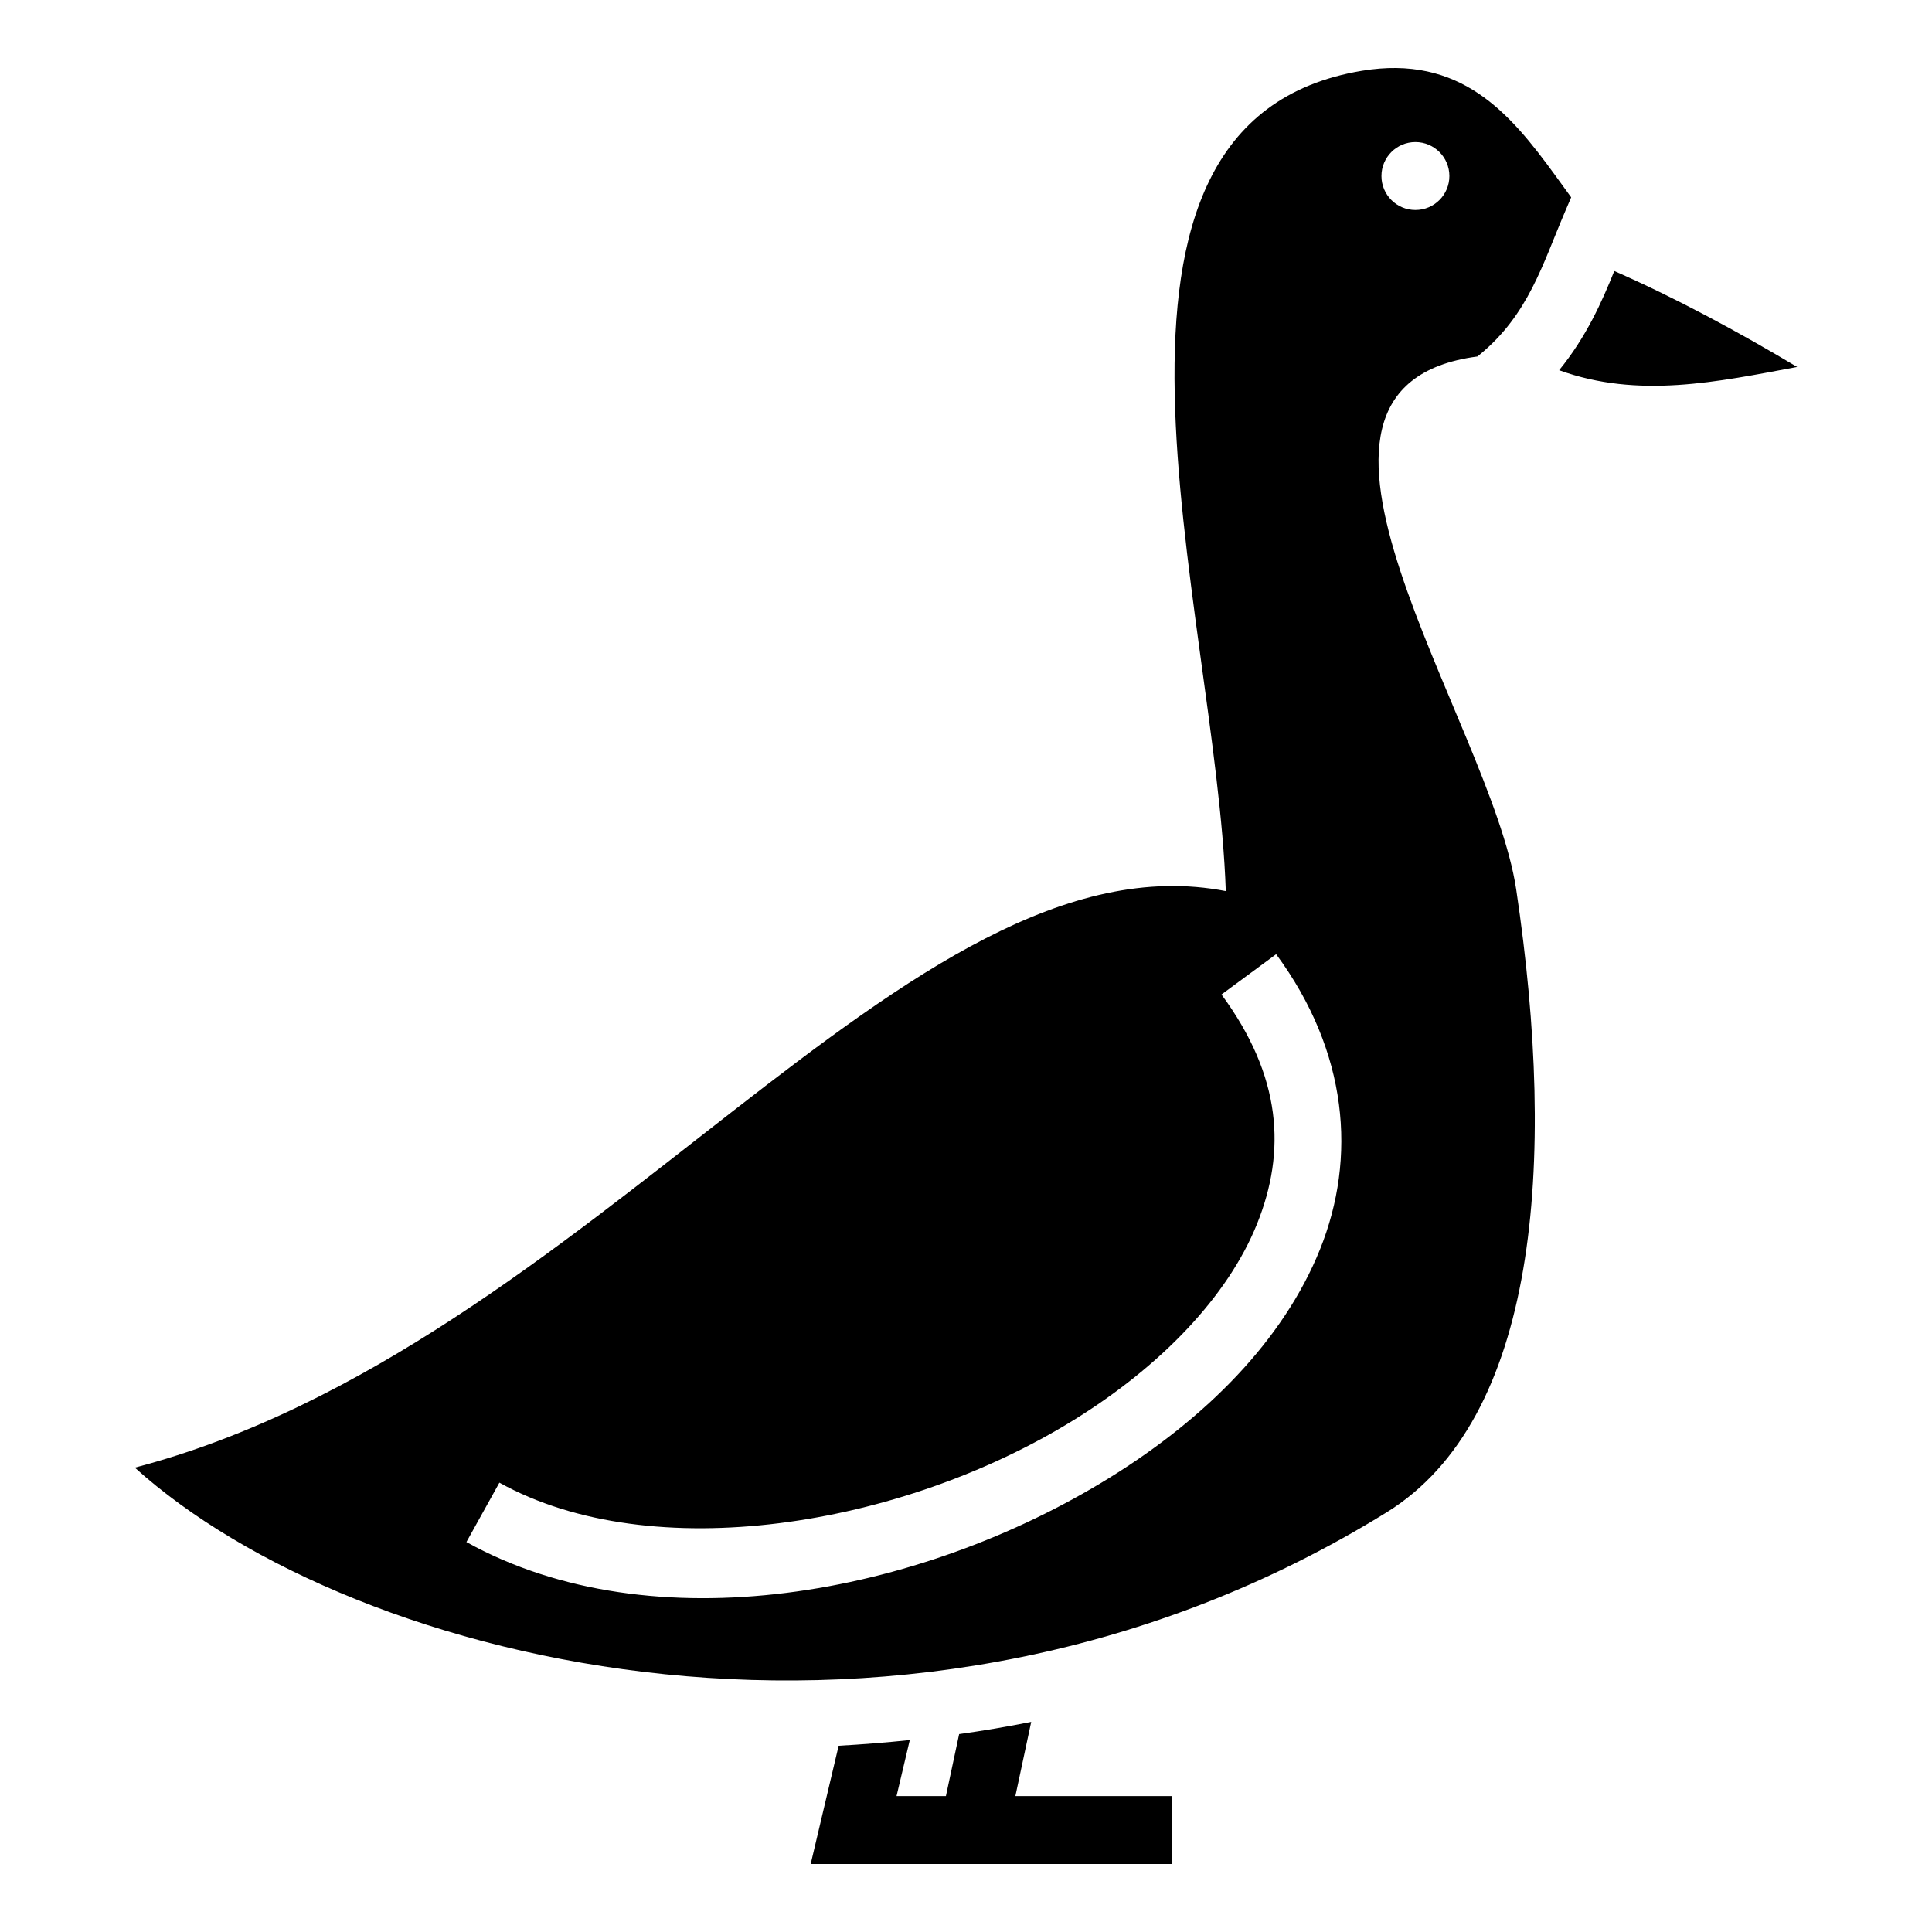
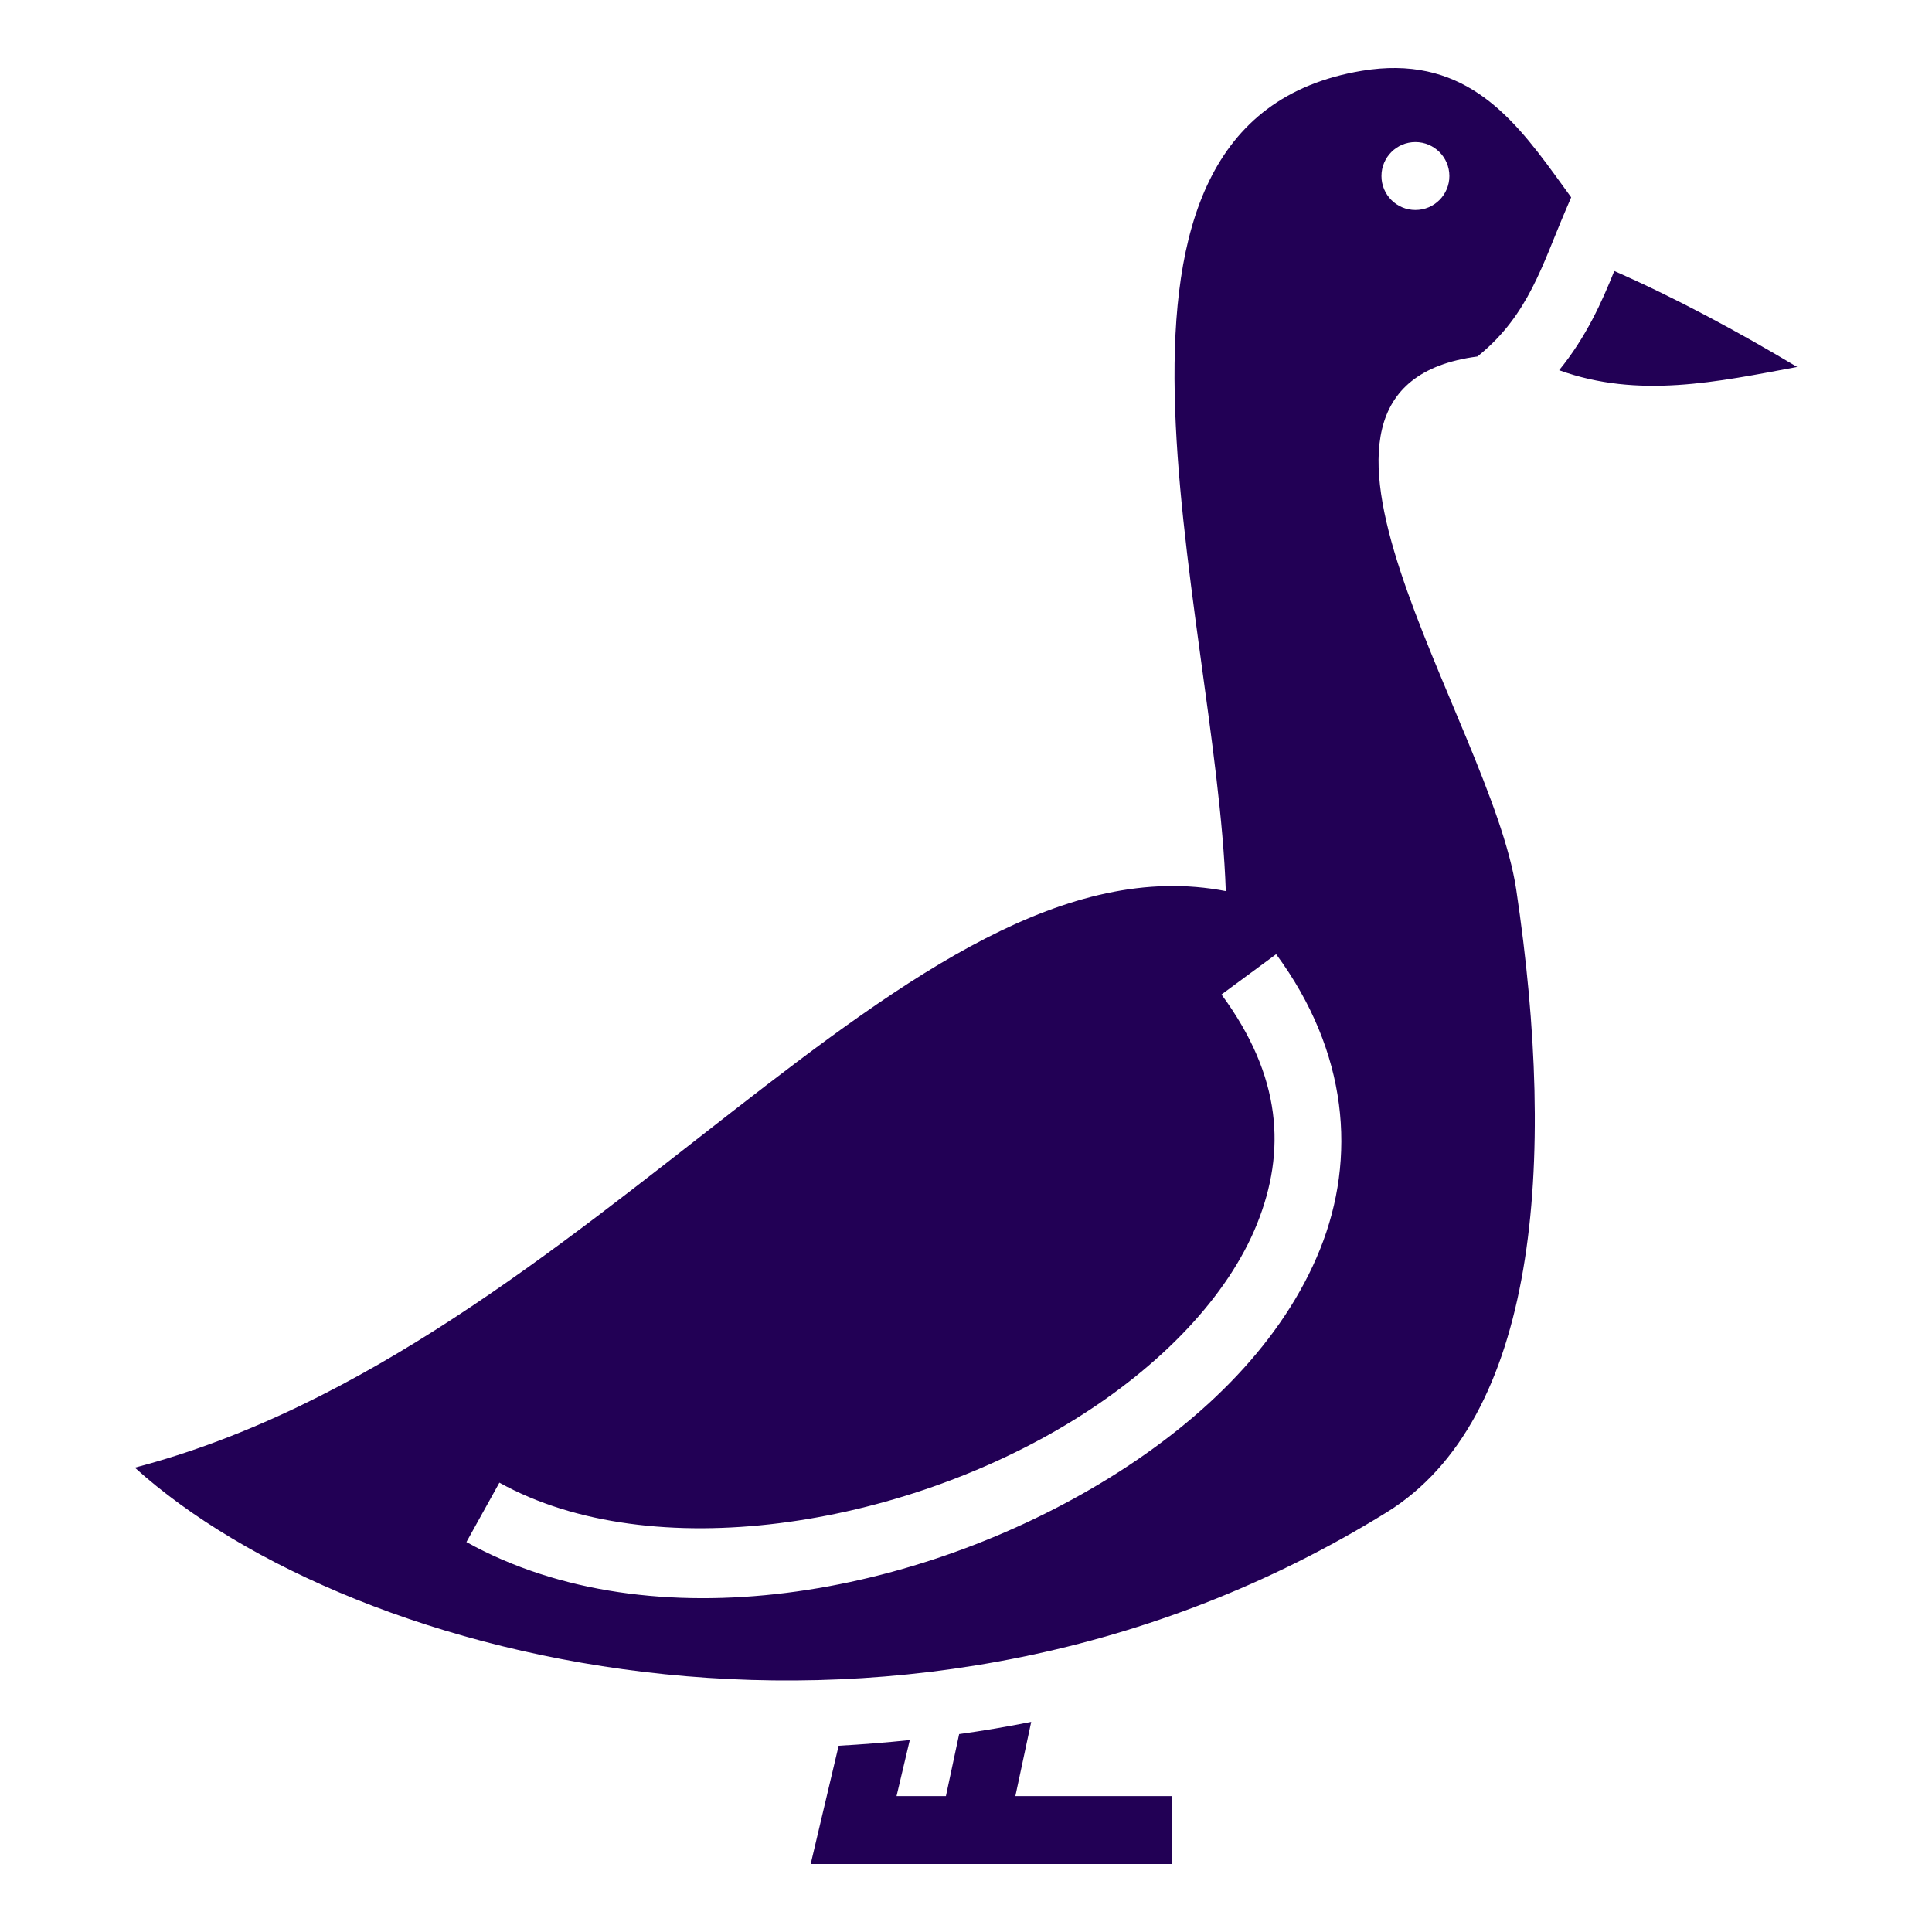
- <svg xmlns="http://www.w3.org/2000/svg" width="800px" height="800px" viewBox="0 0 512 512">
-   <path fill="#000000" d="M370.019 18.023c-2.843-.035-5.859.197-9.075.73-81.664 13.54-38.657 142.295-36.095 217.397-84.163-16.327-168.007 121.048-289.118 152.787 58.086 52.473 206.05 89.6 331.739 11.85 39.804-24.622 45.26-92.014 34.343-165.049-6.703-44.845-71.755-133.176-10.269-141.266l.611-.504c12.884-10.608 16.606-23.842 22.522-37.699l1.699-3.976c-11.688-16.016-23.17-33.986-46.357-34.27zm5.08 19.625a9 9 0 0 1 9 9 9 9 0 0 1-9 9 9 9 0 0 1-9-9 9 9 0 0 1 9-9zm52.703 34.172c-3.28 8.167-7.411 17.45-14.612 26.293 21.035 7.63 41.929 3.078 63.079-.863-15.515-9.272-32.003-18.195-48.467-25.43zm-89.608 181.053c19.109 25.924 21.374 53.965 11.637 78.183-9.737 24.219-30.345 44.797-55.67 60.49-50.65 31.389-121.288 44.45-170.553 17.11l8.735-15.738c40.364 22.4 106.342 11.833 152.338-16.67 22.997-14.252 40.72-32.684 48.449-51.906 7.729-19.223 6.596-39.053-9.426-60.79l14.49-10.68zM273.28 456.322a332.68 332.68 0 0 1-19.095 3.232l-3.508 16.426h-13.084l3.508-14.842a400.208 400.208 0 0 1-18.852 1.506l-7.408 31.336h95.79v-18h-41.548l4.197-19.658z" />
+ <svg xmlns="http://www.w3.org/2000/svg" width="800px" height="800px" viewBox="0 0 512 512" version="1.1" id="svg4">
+   <defs id="defs8" />
+   <path fill="#000000" d="M370.019 18.023c-2.843-.035-5.859.197-9.075.73-81.664 13.54-38.657 142.295-36.095 217.397-84.163-16.327-168.007 121.048-289.118 152.787 58.086 52.473 206.05 89.6 331.739 11.85 39.804-24.622 45.26-92.014 34.343-165.049-6.703-44.845-71.755-133.176-10.269-141.266l.611-.504c12.884-10.608 16.606-23.842 22.522-37.699l1.699-3.976c-11.688-16.016-23.17-33.986-46.357-34.27zm5.08 19.625a9 9 0 0 1 9 9 9 9 0 0 1-9 9 9 9 0 0 1-9-9 9 9 0 0 1 9-9zm52.703 34.172c-3.28 8.167-7.411 17.45-14.612 26.293 21.035 7.63 41.929 3.078 63.079-.863-15.515-9.272-32.003-18.195-48.467-25.43zm-89.608 181.053c19.109 25.924 21.374 53.965 11.637 78.183-9.737 24.219-30.345 44.797-55.67 60.49-50.65 31.389-121.288 44.45-170.553 17.11l8.735-15.738c40.364 22.4 106.342 11.833 152.338-16.67 22.997-14.252 40.72-32.684 48.449-51.906 7.729-19.223 6.596-39.053-9.426-60.79l14.49-10.68zM273.28 456.322a332.68 332.68 0 0 1-19.095 3.232l-3.508 16.426h-13.084l3.508-14.842a400.208 400.208 0 0 1-18.852 1.506l-7.408 31.336h95.79v-18h-41.548l4.197-19.658z" id="path2" style="fill:#220055" />
</svg>
